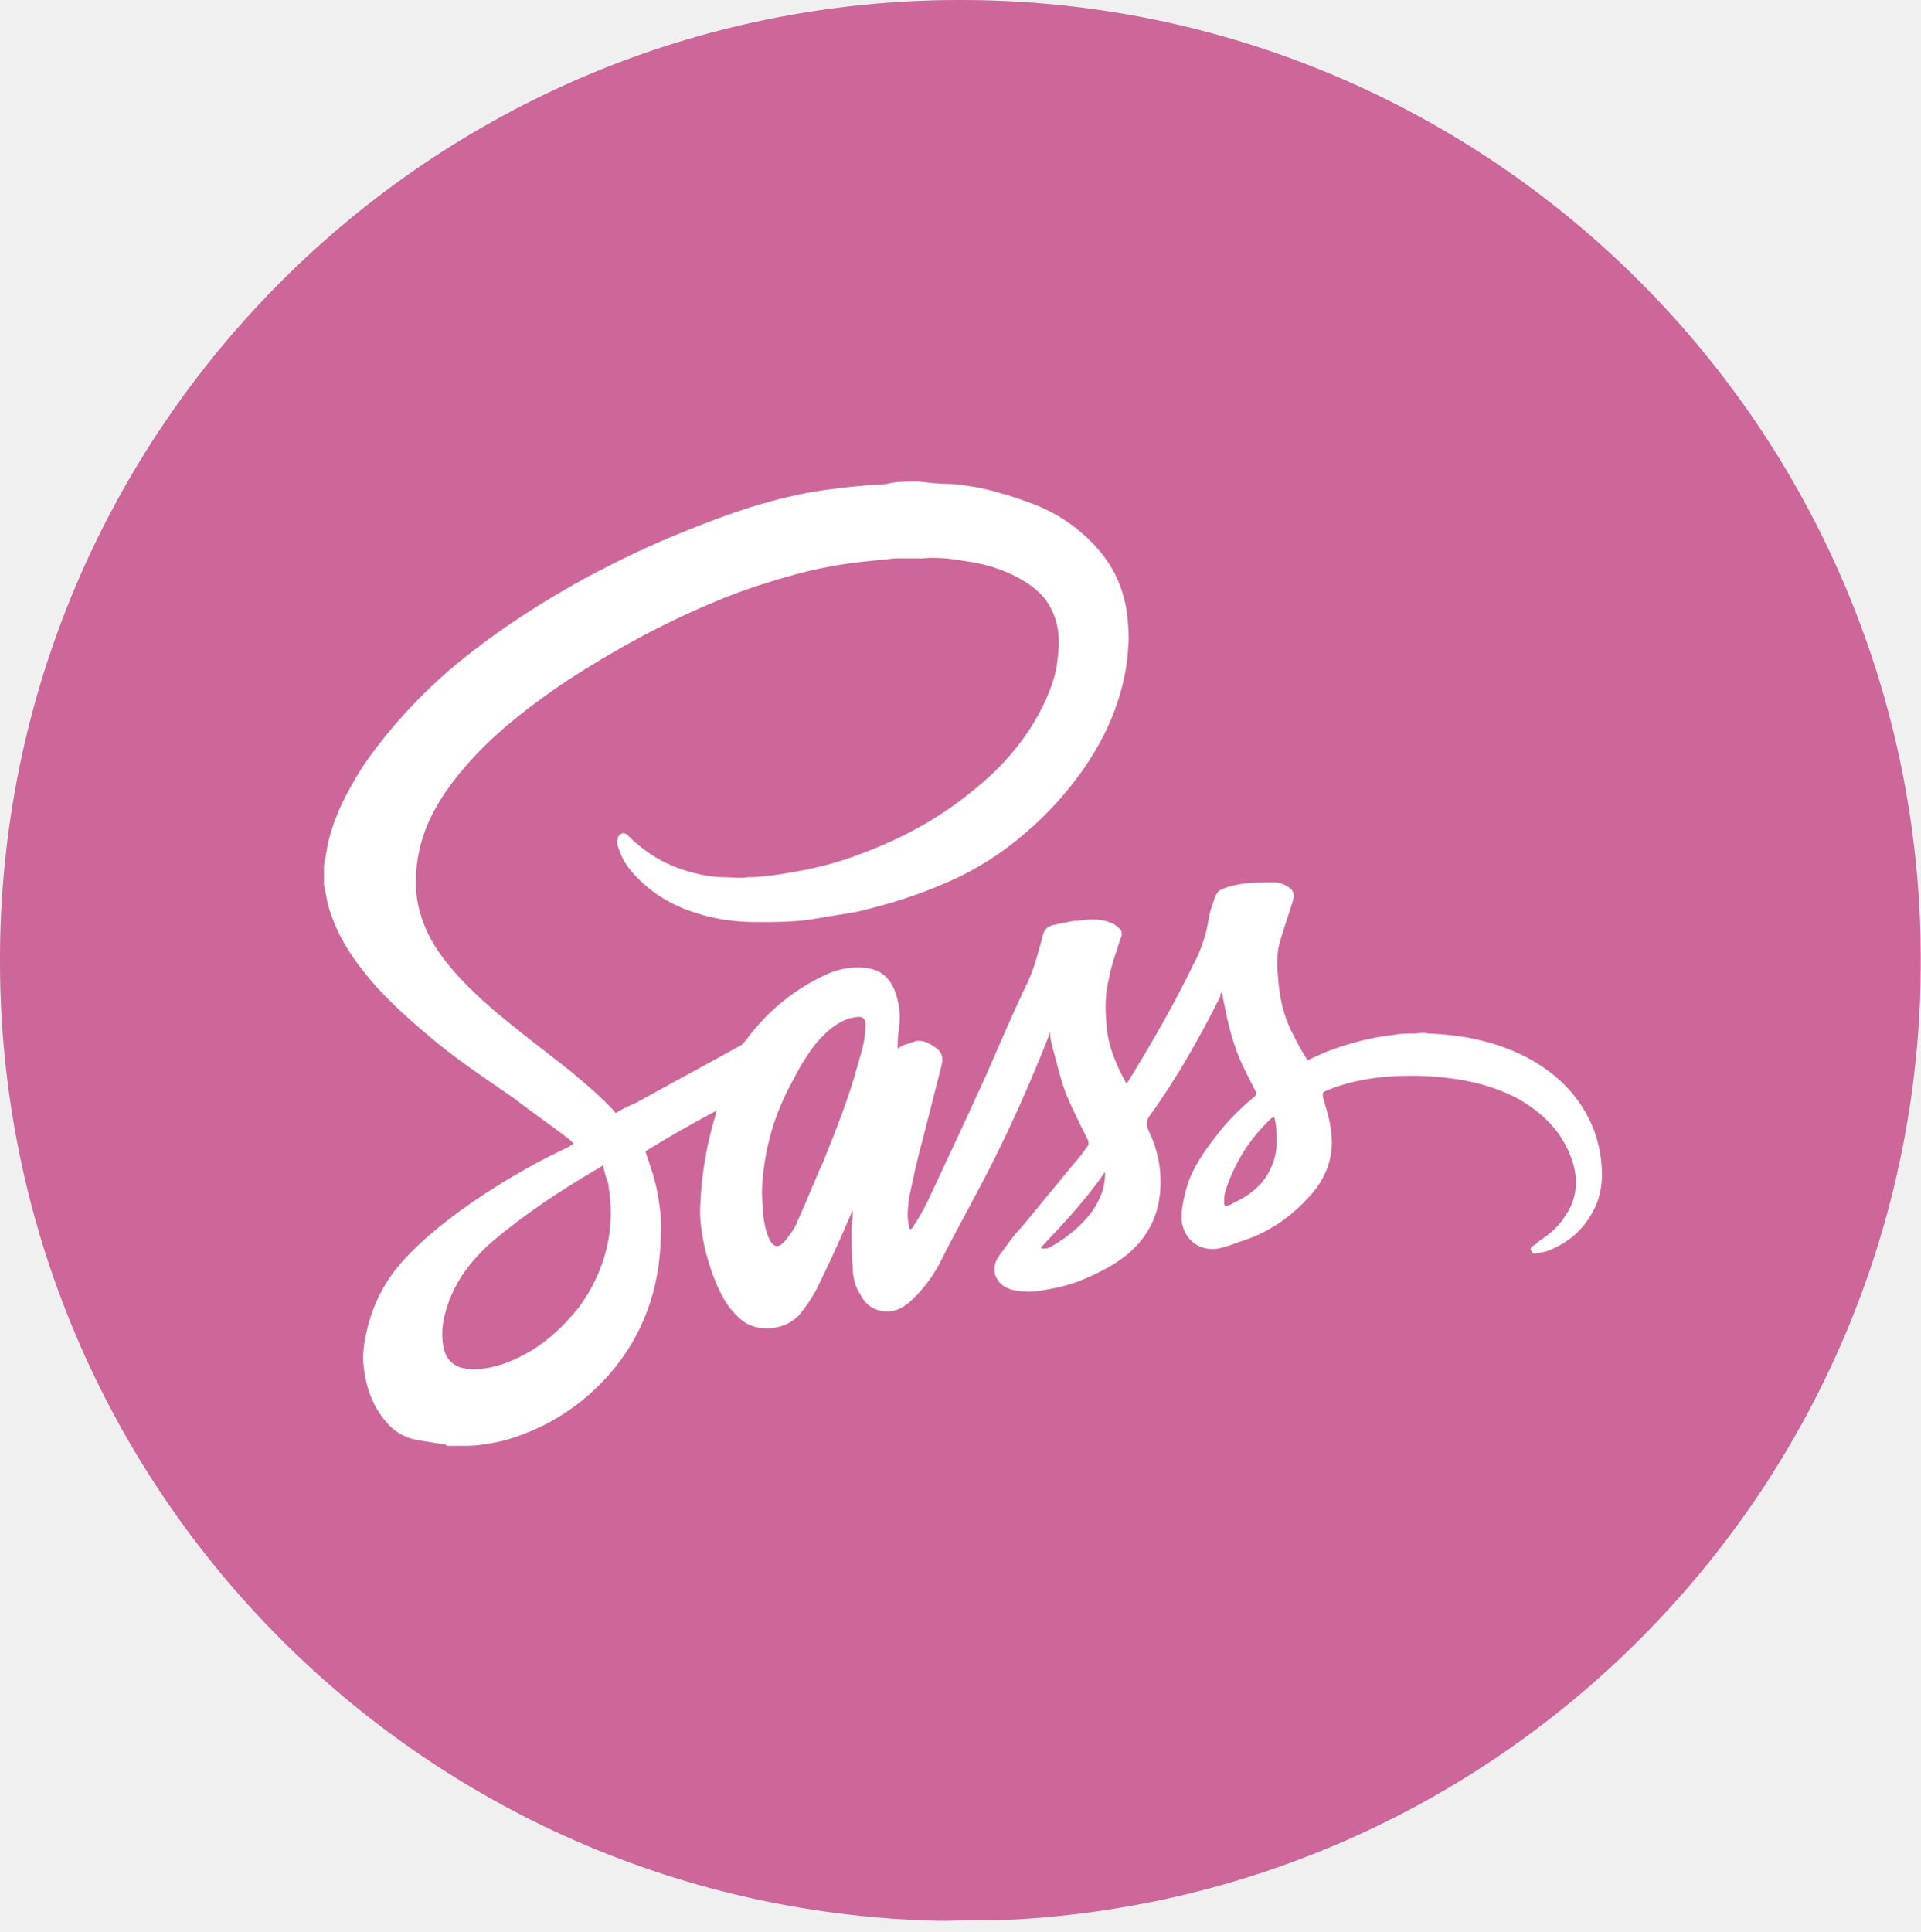
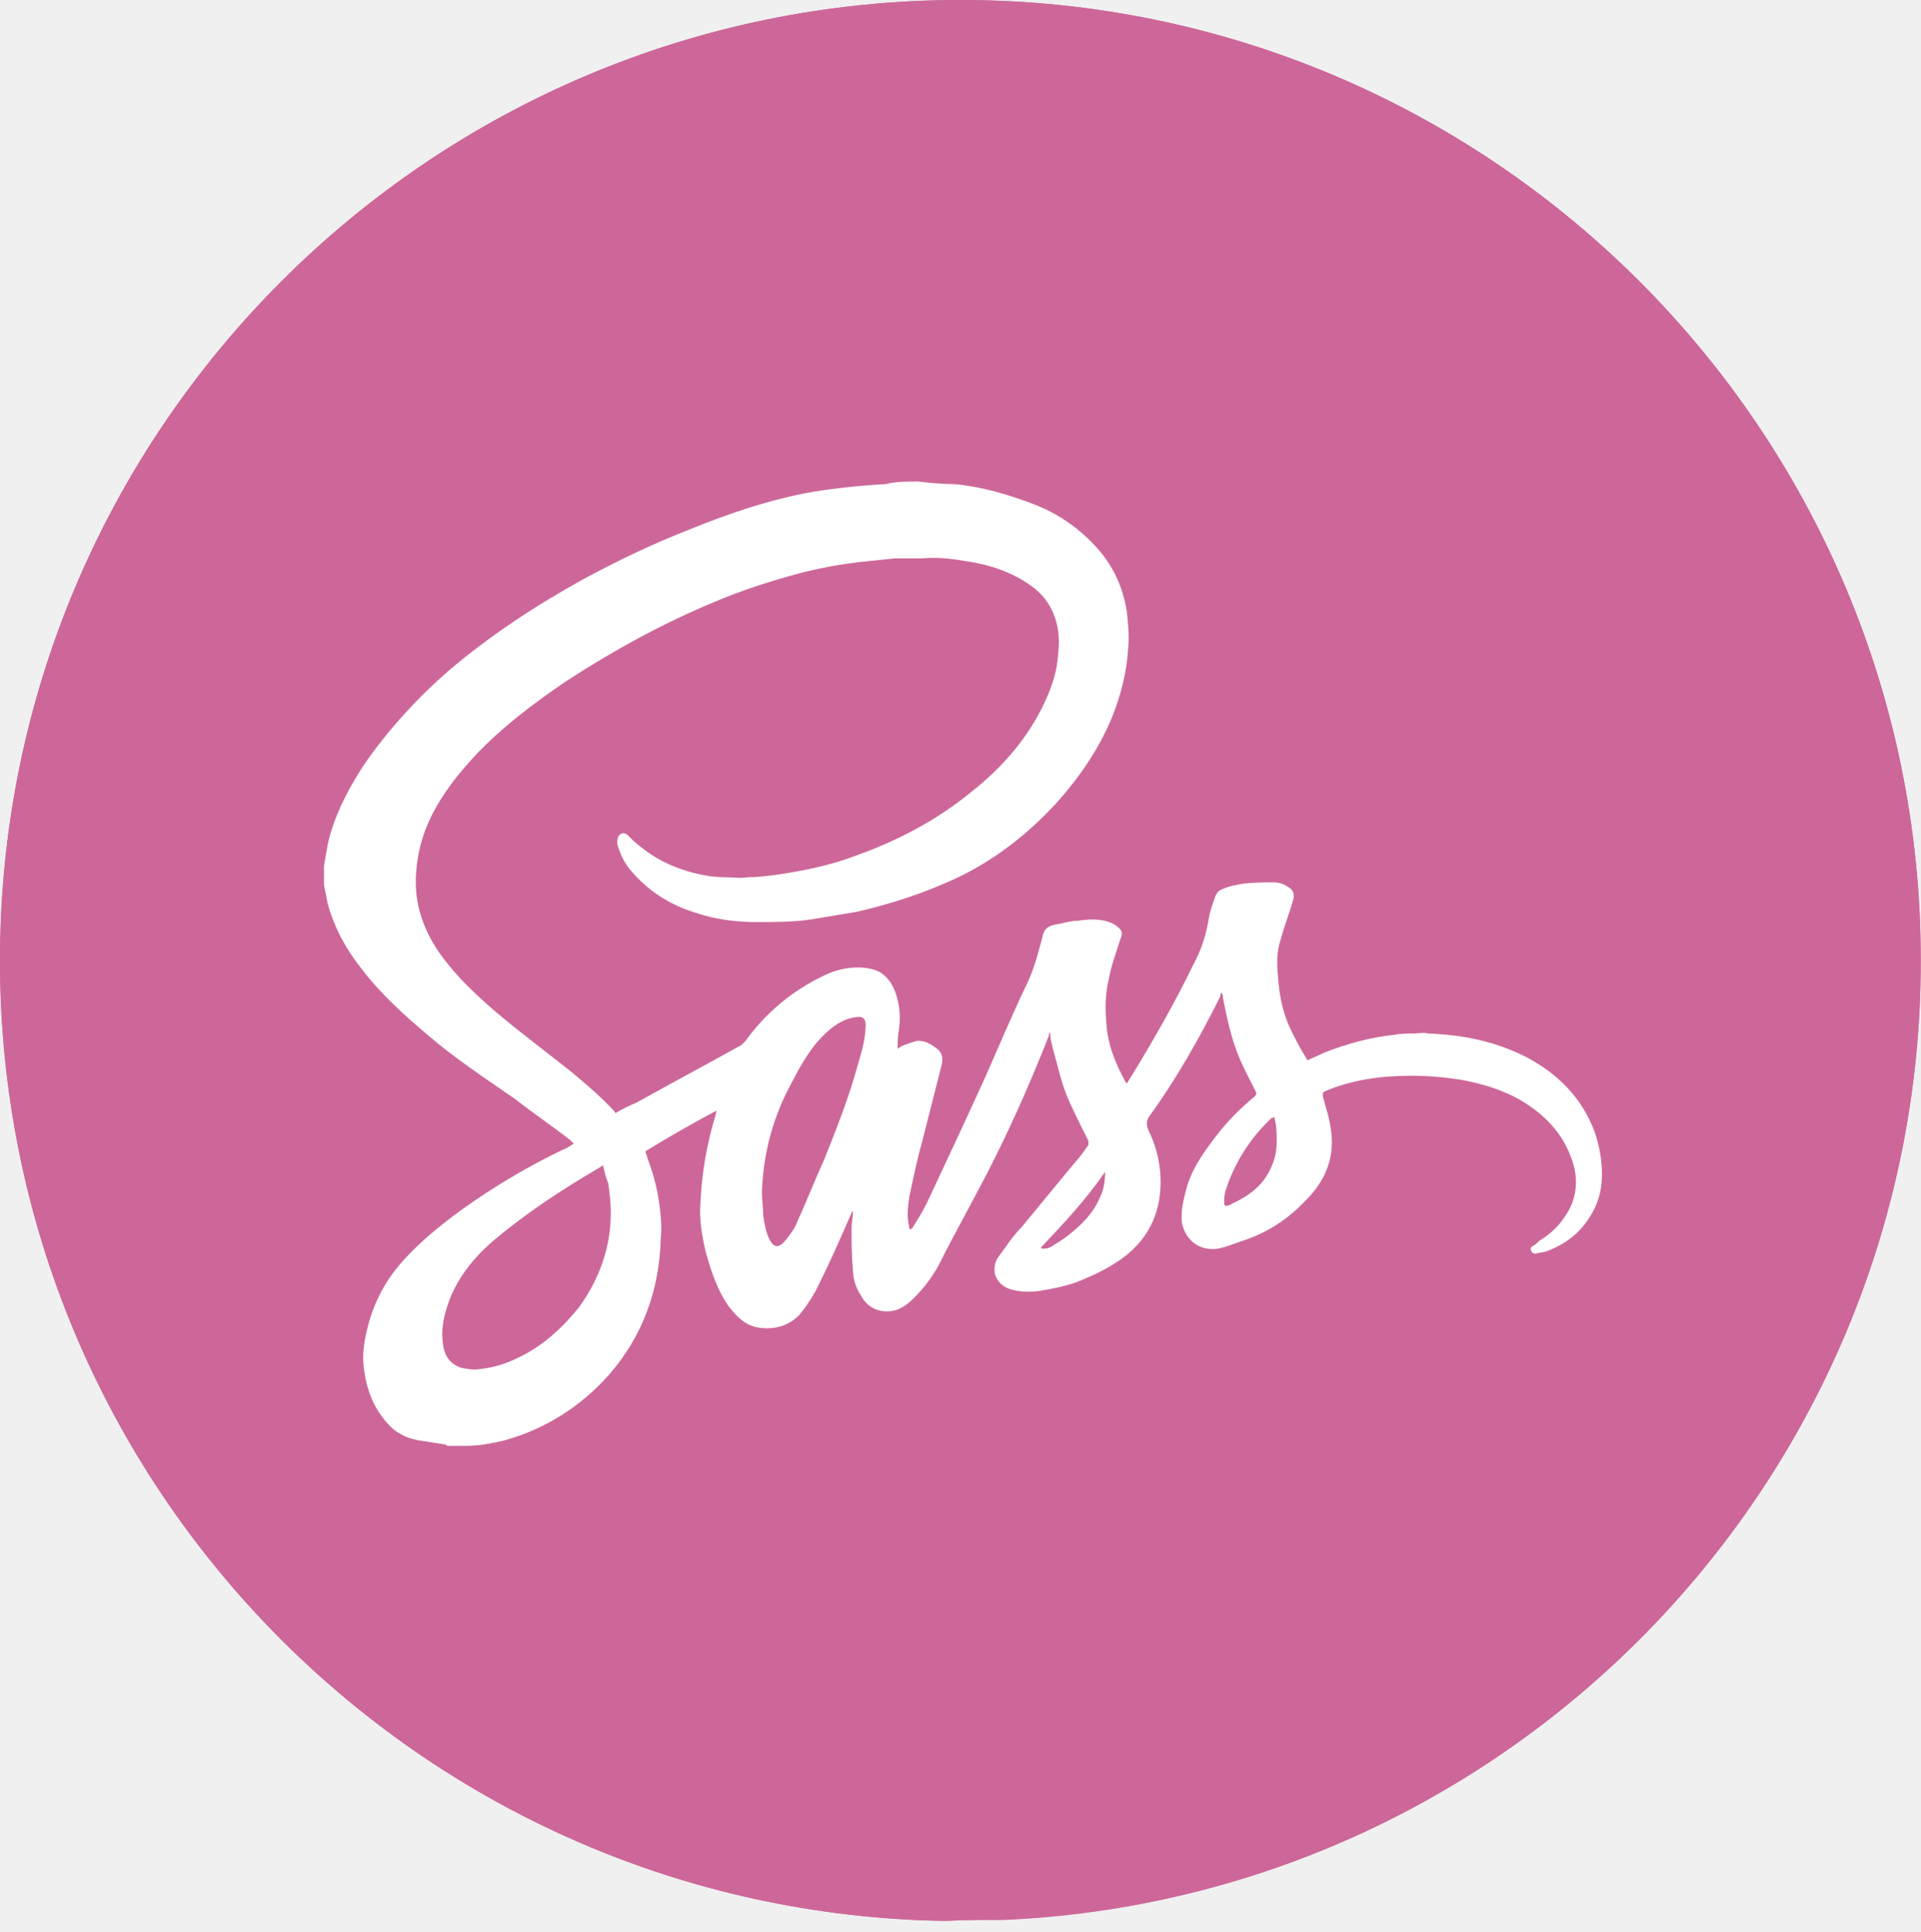
<svg xmlns="http://www.w3.org/2000/svg" version="1.1" x="0px" y="0px" width="150px" height="150.8px" viewBox="0 0 150 150.8" style="enable-background:new 0 0 150 150.8;" xml:space="preserve">
  <style type="text/css">
- 	.st0{fill:#D8D8D8;}
+ 	.st0{fill:#CD6799;}
	.st1{filter:url(#Adobe_OpacityMaskFilter);}
	.st2{fill:#FFFFFF;}
	.st3{mask:url(#mask-2_1_);}
	.st4{fill:#CD6799;}
	.st5{display:none;fill-opacity:0.2;stroke:#979797;}
	.st6{filter:url(#Adobe_OpacityMaskFilter_1_);}
	.st7{mask:url(#mask-2_6_);}
</style>
  <defs>
</defs>
  <g id="Page-1_1_">
    <g id="Artboard-1_1_">
      <g id="Group_1_">
        <g id="Mask_1_">
          <path id="XMLID_37_" class="st0" d="M78.1,149.9c40-1.6,71.9-34.6,71.9-74.9c0-41.4-33.6-75-75-75S0,33.6,0,75      c0,41.1,33,74.4,73.9,75C75.3,149.9,76.7,149.9,78.1,149.9z" />
        </g>
        <defs>
          <filter id="Adobe_OpacityMaskFilter" filterUnits="userSpaceOnUse" x="0" y="0" width="150" height="150.8">
            <feColorMatrix type="matrix" values="1 0 0 0 0  0 1 0 0 0  0 0 1 0 0  0 0 0 1 0" />
          </filter>
        </defs>
        <mask maskUnits="userSpaceOnUse" x="0" y="0" width="150" height="150.8" id="mask-2_1_">
          <g id="XMLID_25_" class="st1">
            <circle id="path-1_1_" class="st2" cx="75" cy="75" r="75" />
          </g>
        </mask>
        <g id="XMLID_21_" class="st3">
          <path id="XMLID_36_" class="st4" d="M79.7,150c0.1,0,0.3,0,0.4,0H85c1,0,2-0.1,3.1-0.2c5.6-0.8,11.2-2,16.4-4.1      c3.6-1.6,7.1-3.7,10.4-6c3.2-2.3,6.9-3.9,10.2-6.2c1.4-1.2,2.6-2.6,3.7-4c1.8-2.4,3.5-4.8,5.5-7.1c1.6-1.8,3.2-3.6,4.7-5.4      c0.1-0.2,0.2-0.3,0.3-0.5c0.5-1.4,1-2.8,1.8-4c1.1-1.6,2.4-3.1,4.2-4c1.5-0.8,3.1-1.3,4.8-1.3V0H0v150h73.8      C75.7,149.9,77.7,149.9,79.7,150z" />
          <path id="XMLID_32_" class="st5" d="M70.9,150.3c2.9-0.4,5.8-0.4,8.8-0.3c2.8,0.1,5.5,0.1,8.3-0.2c5.6-0.8,11.2-2,16.4-4.1      c3.6-1.6,7.1-3.7,10.4-6c3.2-2.3,6.9-3.9,10.2-6.2c1.4-1.2,2.6-2.6,3.7-4c1.8-2.4,3.5-4.8,5.5-7.1c1.6-1.8,3.2-3.6,4.7-5.4      c0.1-0.2,0.2-0.3,0.3-0.5c0.5-1.4,1-2.8,1.8-4c0.7-1.1,1.6-2.2,2.6-3l-19.5-19.5l-3.5-5.3l-9.1-2.3l-7.6,0.6l-3.2,1.8l-1.5-4.7      l-4.7-4.7l-3.8,7l-4.1,3.8l-3.8-8.5l-4.7,5.8l-5.3,12.9l-3.2,1.5l-1.2-4.7H65l-3.2,5.8l-2.9,0.3l-0.6-4.1V83.4l-9.3,4.1      l-0.6,11.7l-4.7,7.6h-8.1l-5.9-3.5l0.3,7.3L69.3,150C69.8,150,70.4,150.1,70.9,150.3z" />
          <path id="sass_2_" class="st2" d="M71.7,37.6c0.9,0.1,1.8,0.2,2.8,0.2c2.2,0.2,4.2,0.8,6.3,1.6c1.8,0.7,3.4,1.8,4.7,3.2      c1.4,1.5,2.2,3.2,2.5,5.2c0.1,0.9,0.2,1.9,0.1,2.8c-0.1,1.9-0.6,3.8-1.3,5.5c-1,2.4-2.5,4.6-4.3,6.6c-2.3,2.5-5,4.6-8.1,6      c-2.4,1.1-4.9,1.9-7.5,2.5c-1.2,0.2-2.4,0.4-3.6,0.6c-1.4,0.2-2.8,0.2-4.2,0.2c-1.6,0-3.2-0.2-4.7-0.7c-2-0.6-3.8-1.7-5.2-3.4      c-0.5-0.6-0.8-1.3-1-2c0-0.2,0-0.4,0.1-0.6c0.2-0.3,0.5-0.3,0.7-0.1c0.3,0.3,0.6,0.6,1,0.9c1.1,0.9,2.3,1.5,3.6,1.9      c1,0.3,2,0.5,3,0.5c0.6,0,1.2,0.1,1.8,0c0.8,0,1.5-0.1,2.3-0.2c2-0.3,4-0.7,5.9-1.4c3.4-1.2,6.5-2.8,9.3-5.1      c2.4-1.9,4.4-4.2,5.7-7c0.5-1.1,0.9-2.2,1-3.4c0.2-1.5,0.1-2.9-0.7-4.2c-0.6-1-1.5-1.6-2.4-2.1c-1.3-0.7-2.7-1.1-4.2-1.3      c-1.1-0.2-2.2-0.3-3.3-0.2c-0.7,0-1.4,0-2.1,0c-1,0.1-1.9,0.2-2.9,0.3c-1.6,0.2-3.2,0.5-4.7,0.9c-2.2,0.6-4.4,1.3-6.5,2.2      c-4.1,1.7-7.9,3.8-11.6,6.2c-2.5,1.7-4.9,3.5-7,5.7c-1.4,1.5-2.6,3-3.5,4.8c-0.7,1.4-1.1,2.9-1.2,4.4c-0.2,2.5,0.6,4.7,2.1,6.7      c1.2,1.6,2.6,2.9,4.1,4.2c1.9,1.6,3.9,3.1,5.8,4.6c1.2,1,2.4,2,3.5,3.2c0,0,0,0.1,0.1,0.1c0.5-0.3,1.1-0.6,1.6-0.8      c2.7-1.5,5.5-3,8.2-4.5c0.1-0.1,0.2-0.2,0.3-0.3c1.6-2.2,3.6-3.9,6.1-5.1c0.6-0.3,1.2-0.5,1.9-0.6c0.8-0.1,1.7-0.1,2.5,0.3      c0.8,0.5,1.2,1.3,1.4,2.2c0.2,0.8,0.2,1.5,0.1,2.3c-0.1,0.5-0.1,1-0.1,1.5c0.1-0.1,0.3-0.2,0.5-0.3c0.3-0.1,0.6-0.2,0.9-0.3      c0.5-0.1,1,0.1,1.4,0.4c0.7,0.4,0.8,0.9,0.6,1.6c-0.5,2-1,3.9-1.5,5.9c-0.4,1.4-0.7,2.9-1,4.3c-0.1,0.8-0.2,1.5,0,2.3      c0,0,0,0.1,0,0.1c0,0,0,0,0.1,0.1c0.1-0.1,0.2-0.1,0.2-0.2c0.4-0.6,0.8-1.3,1.1-1.9c1.5-3.2,3-6.4,4.5-9.7      c1.1-2.5,2.2-5.1,3.4-7.6c0.5-1.1,0.8-2.3,1.1-3.4c0.1-0.6,0.4-0.9,1-1c0.6-0.1,1.2-0.3,1.7-0.3c0.8-0.1,1.7-0.2,2.5,0.1      c0.3,0.1,0.5,0.2,0.7,0.4c0.3,0.2,0.4,0.5,0.2,0.9c-0.3,1-0.7,2-0.9,3.1c-0.3,1.2-0.3,2.3-0.2,3.5c0.1,1.7,0.7,3.1,1.5,4.6      c0,0,0,0,0.1,0.1c0.2-0.3,0.3-0.5,0.5-0.8c1.7-2.8,3.3-5.6,4.7-8.5c0.6-1.1,1-2.3,1.2-3.6c0.1-0.6,0.3-1.1,0.5-1.7      c0.1-0.2,0.2-0.4,0.4-0.5c0.6-0.3,1.2-0.4,1.8-0.5c0.8-0.1,1.6-0.1,2.4-0.1c0.5,0,0.9,0.2,1.3,0.5c0.2,0.2,0.3,0.5,0.2,0.8      c-0.3,1.1-0.7,2.1-1,3.2c-0.3,0.9-0.3,1.9-0.2,2.8c0.1,1.6,0.4,3.1,1.2,4.6c0.3,0.6,0.6,1.2,1,1.8c0,0.1,0.1,0.1,0.1,0.2      c0.4-0.2,0.9-0.4,1.3-0.6c1.8-0.7,3.6-1.2,5.5-1.4c0.5-0.1,1.1-0.1,1.6-0.1c0.3,0,0.6-0.1,1,0c2.7,0.1,5.3,0.6,7.8,1.9      c2.4,1.3,4.2,3.1,5.2,5.7c0.4,1.1,0.6,2.3,0.6,3.4c0,1-0.2,2-0.7,2.9c-0.8,1.5-2,2.5-3.6,3.1c-0.3,0.1-0.6,0.1-0.9,0.2      c-0.1,0-0.3-0.1-0.3-0.2c-0.1-0.1-0.1-0.3,0.1-0.4c0.2-0.1,0.4-0.3,0.5-0.4c0.8-0.5,1.5-1.1,2-1.9c1-1.4,1.1-3,0.5-4.6      c-0.7-1.9-2-3.3-3.8-4.4c-1.5-0.9-3.2-1.4-4.9-1.7c-1.3-0.2-2.5-0.3-3.8-0.3c-2.3,0-4.6,0.3-6.7,1.2c-0.2,0.1-0.2,0.1-0.2,0.4      c0.2,0.8,0.5,1.6,0.6,2.4c0.4,2.2-0.3,4.1-1.9,5.7c-1.4,1.5-3.1,2.6-5,3.2c-0.6,0.2-1.3,0.5-1.9,0.6c-1.4,0.2-2.5-0.6-2.8-2      c-0.1-0.9,0.1-1.7,0.3-2.5c0.4-1.6,1.3-2.9,2.3-4.2c0.9-1.2,1.9-2.2,3.1-3.2c0.1-0.1,0.1-0.2,0.1-0.3c-0.5-1-1-1.9-1.4-2.9      c-0.6-1.5-0.9-3-1.2-4.5c0-0.1,0-0.2-0.1-0.4c-0.1,0.1-0.1,0.2-0.1,0.3c-1.6,3.2-3.4,6.4-5.5,9.3c-0.3,0.4-0.3,0.7-0.1,1.2      c0.5,1,0.8,2.1,0.9,3.2c0.2,2.5-0.5,4.7-2.5,6.4c-1.1,0.9-2.3,1.5-3.5,2c-1.1,0.5-2.3,0.7-3.4,0.9c-0.7,0.1-1.4,0.1-2.2-0.1      c-0.7-0.2-1.1-0.6-1.3-1.2c-0.1-0.5,0-1,0.3-1.4c0.6-0.8,1.1-1.6,1.8-2.3c1.4-1.7,2.8-3.4,4.2-5.1c0.4-0.4,0.7-0.9,1-1.3      c0-0.1,0-0.2,0-0.3c-0.5-1-1-2-1.5-3.1c-0.6-1.3-0.9-2.8-1.3-4.2c-0.1-0.4-0.2-0.8-0.2-1.2c-0.1,0.1-0.1,0.2-0.1,0.3      c-1.3,3.3-2.7,6.5-4.3,9.7c-1.4,2.8-2.9,5.4-4.3,8.2c-0.6,1.1-1.4,2.1-2.3,2.9c-0.5,0.4-1,0.7-1.7,0.7c-1,0-1.7-0.5-2.1-1.3      c-0.4-0.6-0.6-1.3-0.6-2.1c-0.1-1-0.1-2.1-0.1-3.1c0-0.4,0.1-0.8,0.1-1.2c0,0,0-0.1,0-0.2c0,0.1-0.1,0.1-0.1,0.2      c-0.9,2.1-1.8,4.1-2.8,6.1c-0.4,0.7-0.8,1.3-1.3,1.9c-0.8,0.8-1.8,1.1-2.9,1c-1.2-0.1-1.9-0.8-2.6-1.7c-0.9-1.3-1.4-2.8-1.8-4.3      c-0.3-1.3-0.5-2.5-0.4-3.8c0.1-2.3,0.5-4.6,1.2-6.9c0-0.1,0-0.2,0.1-0.3c-1.9,1-3.8,2.1-5.6,3.2c0.2,0.7,0.5,1.4,0.7,2.2      c0.2,0.7,0.3,1.3,0.4,2c0.1,0.8,0.2,1.7,0.1,2.6c-0.1,4-1.4,7.6-4,10.6c-2.2,2.5-5,4.3-8.3,5.2c-0.9,0.2-1.9,0.4-2.9,0.4      c-0.1,0-0.1,0-0.1,0H35c-0.1,0-0.1,0-0.2-0.1c-0.6-0.1-1.3-0.2-1.9-0.3c-0.9-0.1-1.8-0.5-2.4-1.1c-1.3-1.3-1.9-2.9-2.1-4.7      c-0.1-0.8,0-1.7,0.2-2.6c0.5-2.3,1.5-4.2,3.1-5.9c1.3-1.4,2.8-2.6,4.3-3.7c2.5-1.8,5.2-3.4,7.9-4.7c0.3-0.1,0.6-0.3,0.9-0.5      c-0.1-0.1-0.2-0.2-0.3-0.3c-1.4-1.1-2.9-2.1-4.3-3.2c-2.3-1.6-4.6-3.1-6.7-4.9c-1.9-1.6-3.8-3.3-5.3-5.3c-1.2-1.5-2.1-3.2-2.6-5      c-0.1-0.5-0.2-1-0.3-1.5v-1.4c0,0,0-0.1,0-0.1c0.1-0.6,0.2-1.1,0.3-1.7c0.5-2.2,1.5-4.1,2.7-6c1.9-2.8,4.2-5.3,6.7-7.5      c3.3-2.8,6.8-5.1,10.6-7.2c2.6-1.4,5.3-2.7,8.1-3.8c3.2-1.3,6.4-2.4,9.8-3c1.9-0.3,3.8-0.5,5.7-0.6      C69.9,37.6,70.8,37.6,71.7,37.6L71.7,37.6z M47.1,91c-0.2,0.1-0.3,0.2-0.5,0.3c-2.9,1.7-5.6,3.5-8.1,5.6      c-1.5,1.3-2.7,2.8-3.4,4.6c-0.4,1.1-0.7,2.2-0.5,3.5c0.1,0.8,0.5,1.5,1.4,1.8c0.5,0.1,1,0.2,1.5,0.1c1-0.1,2-0.4,3-0.9      c1.9-0.9,3.4-2.3,4.7-3.9c1.6-2.2,2.5-4.7,2.5-7.4c0-0.8-0.1-1.6-0.2-2.3C47.3,91.9,47.2,91.5,47.1,91L47.1,91z M59.5,93.1      c0,0.6,0.1,1.2,0.1,1.8c0.1,0.7,0.2,1.3,0.5,1.9c0.3,0.6,0.7,0.7,1.2,0.1c0.4-0.5,0.8-1,1-1.6c0.7-1.5,1.3-3.1,2-4.6      c1-2.5,2-5,2.7-7.6c0.3-1,0.6-2,0.6-3.1c0-0.4-0.2-0.6-0.5-0.6c-0.3,0-0.7,0.1-1,0.2c-1,0.4-1.7,1.1-2.4,1.9      c-0.7,0.9-1.3,1.9-1.8,2.9C60.4,87.1,59.6,90,59.5,93.1L59.5,93.1z M99.5,87.2c-0.1,0.1-0.1,0.1-0.2,0.1      c-1.7,1.6-2.9,3.5-3.6,5.7c-0.1,0.3-0.1,0.6-0.1,0.9c0,0.3,0.1,0.3,0.4,0.2c0.1,0,0.2-0.1,0.2-0.1c1.3-0.6,2.4-1.4,3-2.7      c0.3-0.6,0.5-1.3,0.5-2.1S99.7,87.9,99.5,87.2L99.5,87.2z M81.3,97.4c0,0,0,0.1,0.1,0.1c0.2,0,0.4,0,0.6-0.1      c0.5-0.3,1-0.6,1.5-1c1-0.8,1.9-1.7,2.4-2.9c0.3-0.6,0.4-1.3,0.4-2C84.8,93.7,83,95.6,81.3,97.4L81.3,97.4z" />
        </g>
      </g>
    </g>
  </g>
</svg>
